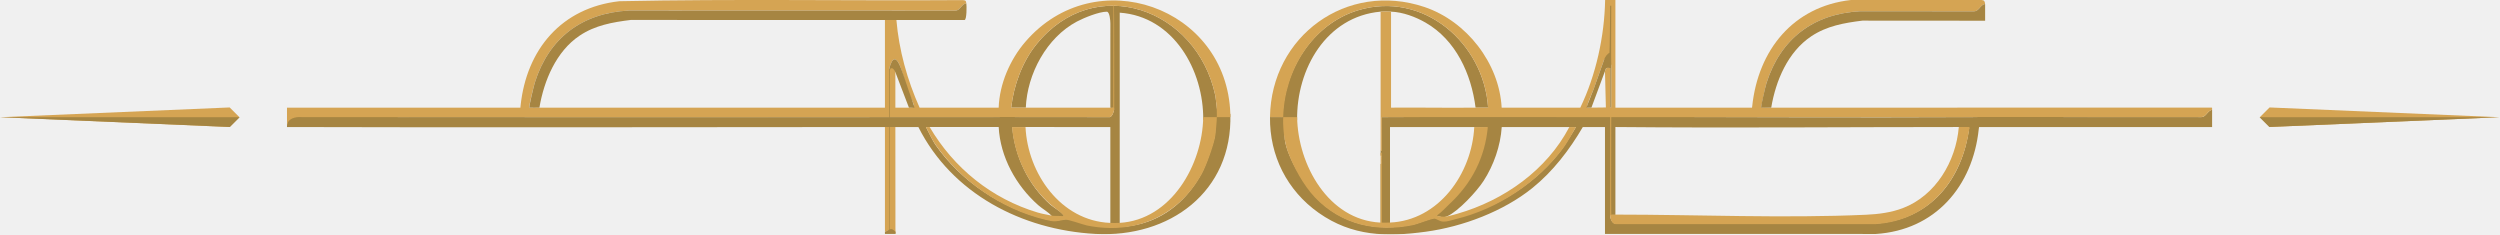
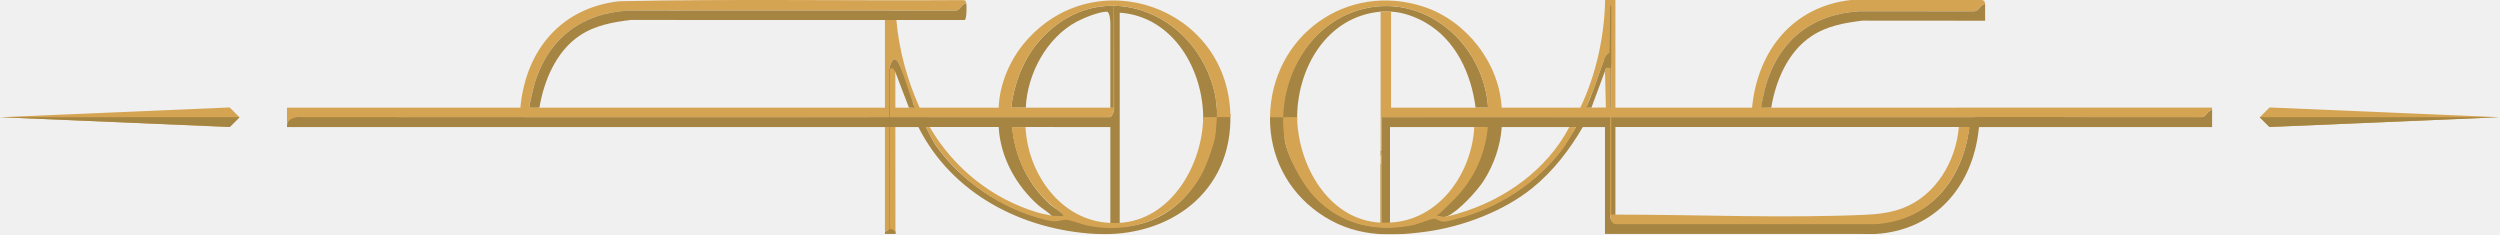
- <svg xmlns="http://www.w3.org/2000/svg" width="1269" height="119" viewBox="0 0 1269 119" fill="none">
-   <path d="M116.581 64.46L0 59.5L116.581 54.539L121.542 59.5L116.581 64.46Z" fill="#D5A453" />
-   <path d="M116.671 64.461L0.09 59.5H121.632L116.671 64.461Z" fill="#A58542" />
-   <mask id="mask0_1866_293" style="mask-type:luminance" maskUnits="userSpaceOnUse" x="145" y="0" width="978" height="119">
-     <path d="M1122.98 0H145.633V119H1122.98V0Z" fill="white" />
+ <svg xmlns="http://www.w3.org/2000/svg" width="1269" height="119" fill="none">
+   <style>.B{fill:#d5a453}.C{fill:#a68542}</style>
+   <path d="M116.581 64.46L0 59.5l116.581-4.961 4.961 4.961-4.961 4.96z" class="B" />
+   <path d="M116.671 64.461L.09 59.5h121.542l-4.961 4.961z" fill="#a58542" />
+   <mask id="A" maskUnits="userSpaceOnUse" x="145" y="0" width="978" height="119">
+     <path d="M1122.98 0H145.633V119H1122.98V0Z" fill="#fff" />
  </mask>
-   <g mask="url(#mask0_1866_293)">
-     <path d="M520.702 54.641C518.236 54.617 515.751 54.663 513.285 54.641C514.572 43.369 518.873 31.488 526.014 22.613C555.741 -14.336 607.432 4.41 616.848 48.282C617.213 49.985 617.828 57.481 618.17 57.82C618.363 58.013 620.271 57.631 621.002 57.82C621.439 57.931 621.304 58.977 621.598 58.884C622.335 58.656 623.272 57.475 624.522 57.822C625.751 97.415 593.575 120.822 555.931 118.733C518.802 116.672 483.187 98.355 466.168 64.483H449.191C348.808 64.483 246.055 64.804 145.663 64.483C145.655 62.894 145.769 62.756 145.856 61.811C145.856 57.454 149.604 59.451 152.798 59.385C189.39 59.382 228.147 59.451 264.612 59.432C266.232 59.432 266.884 59.451 268.931 59.451C333.695 59.451 396.736 59.475 460.605 59.438C494.54 59.419 529.142 59.361 563.358 59.451C564.457 59.321 565.485 56.612 565.533 55.454C565.589 54.093 564.254 55.208 563.608 54.644C563.608 40.686 563.629 26.13 563.629 11.982C563.629 10.504 563.297 5.962 561.806 5.941C557.952 5.888 550.169 9.063 546.647 10.933C531.264 19.101 521.409 37.5 520.702 54.644V54.641ZM568.374 113.438C566.859 113.526 565.131 113.502 563.608 113.438V64.496C551.761 64.496 545.068 64.481 533.134 64.481H520.702C518.414 64.481 516.101 64.443 513.813 64.481C515.069 79.421 522.012 93.945 533.165 103.888C534.915 105.448 539.7 107.969 540.293 110.006C540.658 111.266 537.917 110.896 537.358 110.813C536.082 110.631 535.417 109.804 535.004 109.728C534.834 109.696 534.643 109.762 534.473 109.728C534.304 109.693 534.114 109.762 533.944 109.728C532.059 107.519 529.241 106.104 527.05 104.174C515.739 94.197 507.726 79.696 506.931 64.478H473.837C472.899 64.478 472.274 64.473 472.16 64.478C471.559 64.51 470.868 64.478 470.004 64.478C470.913 66.279 473.764 71.992 474.712 73.345C487.891 92.136 508.237 105.752 530.702 111.229C536.107 112.548 535.887 111.997 540.822 111.184C542.819 110.856 550.528 113.414 553.28 113.973C577.477 118.886 597.862 109.987 609.85 88.166C612.05 84.159 615.977 72.887 616.71 68.647L617.106 60.465L610.751 60.995C611.111 35.665 595.63 8.338 568.371 6.433V113.435L568.374 113.438Z" fill="#A68542" />
-     <path d="M644.651 59.409H651.01C651.614 35.824 666.165 12.281 689.273 5.241C722.491 -4.879 753.221 21.885 755.361 54.644C753.248 54.66 751.116 54.615 749.002 54.644C746.838 37.535 739.009 20.306 723.587 11.463C718.444 8.515 712.053 6.147 706.096 5.911C703.909 5.824 702.497 5.758 700.799 5.911C673.234 8.353 658.023 35.056 658.423 61.003C656.183 60.532 654.294 60.137 652.067 61.003V69.213C652.067 77.816 662.16 94.091 668.154 100.373C681.309 114.161 698.9 117.713 717.225 113.978C719.959 113.422 726.434 110.681 728.09 110.628C729.308 110.588 731.135 111.995 733.217 112.066C735.159 112.132 737.187 111.044 739.11 110.583C760.439 105.456 780.212 92.745 793.187 75.26C794.104 74.023 799.493 65.423 799.928 64.486H762.282C761.641 74.057 758.243 83.809 753.062 91.829C749.641 97.126 740.381 107.127 734.7 109.735C732.642 110.681 731.03 110.143 728.675 109.277C729.991 106.467 732.921 105.146 735.016 103.207C746.444 92.634 753.285 80.329 754.76 64.708C752.469 64.687 750.862 64.486 748.499 64.486H705.564V113.443C704.031 113.507 702.33 113.523 700.799 113.443V83.25C701.538 83.25 700.948 82.082 701.168 79.77C701.308 78.308 701.61 79.23 700.799 79.013V76.518C701.613 76.293 700.969 76.542 701.268 76.552C701.268 71.073 701.268 61.498 701.213 59.454C797.782 58.866 898.863 59.851 995.608 59.454C995.608 59.507 1005.09 59.438 1005.09 59.385L1117.44 59.44C1119.89 59.366 1120.53 56.093 1122.98 55.706V64.486H1004.57L1004.41 65.593C1001.32 94.65 982.268 116.849 952.168 118.762L814.688 118.74V64.486H803.432C796.704 76.031 788.303 86.993 777.858 95.418C763.161 107.272 742.569 115.046 723.775 117.612C703.821 120.337 686.347 119.983 669.383 108.048C653.277 96.721 644.384 78.875 644.654 59.414L644.651 59.409ZM819.982 109.11C819.219 109.142 817.315 108.936 817.315 109.473C817.321 110.959 818.446 113.653 820.215 113.467L952.168 113.459C979.828 111.603 996.058 91.22 999.558 64.976C997.888 64.454 996.118 64.478 994.288 64.478C936.218 64.478 878.048 65.013 819.98 64.478V109.108L819.982 109.11Z" fill="#A68542" />
-     <path d="M490.509 1.672C488.062 2.061 487.421 5.332 484.974 5.406L319.127 5.356C295.399 6.614 278.592 19.313 271.478 41.928C270.94 43.642 268.43 53.572 268.697 54.639C270.262 54.739 272.243 54.639 273.801 54.639C274.431 54.639 275.083 54.639 276.2 54.66L449.19 54.642V10.147C451.126 10.144 453.075 10.152 455.014 10.147C456.315 25.537 460.536 40.602 466.787 54.642H506.925C507.327 42.642 512.654 30.323 520.424 21.265C555.898 -20.088 622.831 3.462 624.516 57.819C624.55 59.349 624.55 59.449 624.55 59.449H621.067C620.212 59.449 619.2 59.425 617.659 59.449C617.675 58.487 617.863 54.642 616.84 48.281C607.425 4.407 555.734 -14.339 526.007 22.611C518.867 31.486 514.566 43.367 513.279 54.639C515.744 54.66 518.229 54.617 520.694 54.639H565.112C565.205 54.639 565.113 5.578 565.195 2.765C565.195 2.683 565.369 2.673 565.372 2.673C565.375 2.673 565.457 2.71 565.459 2.779C565.573 5.369 565.576 54.669 565.571 54.751C565.56 54.972 565.573 55.087 565.56 55.428C565.512 56.586 564.45 59.319 563.351 59.449C529.133 59.361 494.53 59.416 460.597 59.435C396.728 59.469 333.628 59.449 269.648 59.449C267.534 59.449 266.226 59.428 264.605 59.431C227.643 59.449 189.923 59.449 153.225 59.449C150.129 59.203 145.788 59.95 145.655 64.147C145.655 61.858 145.568 57.672 145.666 54.642H264.16L264.232 53.76C267.217 25.071 285.049 3.896 314.384 0.62C372.431 -0.625 430.584 0.453 488.671 0.053C490.133 0.223 490.276 0.202 490.499 1.669L490.509 1.672ZM461.376 54.642C462.194 54.642 464.122 54.523 464.006 53.871C463.611 51.66 461.675 48.794 460.836 46.441C459.363 42.31 458.102 35.977 456.344 32.394C453.226 26.046 451.314 34.876 451.314 35.572C451.314 35.886 454.008 34.621 454.487 35.045C454.487 35.283 454.355 36.276 454.49 36.635V54.648C456.786 54.617 459.061 54.645 461.376 54.645V54.642ZM451.314 35.569C451.889 33.756 454.008 34.62 454.487 35.042C454.487 35.282 454.487 36.254 454.49 36.632" fill="#D5A453" />
-     <path d="M644.652 59.409C645.225 18.328 683.625 -9.67 723.027 3.546C744.416 10.721 761.038 32.013 762.243 54.644L802.148 54.663C810.11 38.165 814.427 18.41 814.761 0H819.983V54.641L1122.66 54.631C1123.04 54.631 1122.97 55.139 1122.97 55.701C1120.53 56.09 1119.89 59.361 1117.44 59.435L1005.09 59.379C1001.21 59.379 999.768 59.448 995.608 59.448H818.635C817.817 59.448 818.13 59.448 817.314 59.448C767.607 59.395 723.223 59.448 701.407 59.448V76.64C700.541 76.64 701.407 76.635 700.798 76.635V5.906C702.496 5.755 703.907 5.821 706.095 5.906V54.641C720.384 54.506 734.71 54.813 749.001 54.639C751.114 54.612 753.246 54.657 755.36 54.639C753.22 21.879 722.489 -4.886 689.272 5.236C666.166 12.276 651.952 35.858 651.348 59.446L644.65 59.406L644.652 59.409ZM814.686 36.102C815.364 34.703 814.954 34.242 817.335 34.513V54.58H817.865V33.188C817.865 31.944 815.015 28.262 814.157 30.54C813.299 32.818 809.917 42.334 808.868 45.379C808.362 46.847 805.019 53.932 805.679 54.639C806.73 54.639 807.226 54.639 807.8 54.639C810.216 54.639 813.476 54.551 815.142 54.551L814.686 36.099V36.102Z" fill="#D5A453" />
-     <path d="M490.509 1.671C490.705 2.95 490.763 9.902 489.627 10.167C478.096 10.149 466.548 10.117 455.019 10.146C453.081 10.151 451.131 10.143 449.193 10.146C406.199 10.22 363.19 10.106 320.189 10.125C310.906 11.28 302.132 12.813 294.242 18.078C282.355 26.013 276.113 40.89 273.806 54.641C271.939 54.641 270.265 54.742 268.702 54.641C268.58 53.529 270.943 43.644 271.483 41.931C278.597 19.315 295.404 6.616 319.132 5.358L484.979 5.408C487.424 5.334 488.065 2.06 490.515 1.673L490.509 1.671Z" fill="#A68542" />
-     <path d="M889.297 55.152L889.398 54.106C892.383 25.418 910.215 3.276 939.549 0H1005.82C1007.28 0.17 1007.42 0.548 1007.65 2.018C1005.2 2.408 1004.56 5.678 1002.11 5.753L944.289 5.702C920.559 6.96 903.75 19.66 896.636 42.275C896.099 43.989 894.073 53.495 893.898 54.639C895.463 54.739 897.484 54.731 899.036 54.872C899.56 54.919 900.535 55.269 901.361 55.007" fill="#D5A453" />
-     <path d="M945.349 10.472C936.069 11.627 927.288 13.16 919.398 18.425C907.513 26.36 901.382 40.89 899.075 54.641C897.523 54.641 895.5 54.657 893.9 54.641C893.887 53.473 896.101 43.991 896.638 42.278C903.752 19.662 920.558 6.963 944.288 5.705L1002.11 5.755C1004.56 5.681 1005.2 2.407 1007.65 2.021V10.517" fill="#A68542" />
-     <path d="M454.49 64.48L454.527 115.883C454.527 116.926 454.577 118.033 454.577 118.592C452.037 116.034 451.807 116.661 449.193 117.676V64.48C450.954 64.488 452.729 64.462 454.49 64.48Z" fill="#D5A453" />
-     <path d="M454.581 117.676V118.735C453.625 118.73 450.24 118.735 449.191 118.735C449.167 118.385 449.212 118.028 449.194 117.676C451.808 116.664 452.038 115.117 454.578 117.676H454.581Z" fill="#A68542" />
-     <path d="M994.288 64.48C996.028 64.501 997.988 64.48 999.738 64.48C996.238 90.722 979.838 111.902 952.168 113.758L820.219 113.766C818.449 113.952 817.39 111.255 817.319 109.772C817.308 109.563 817.319 58.908 817.319 58.746C817.356 58.677 817.811 58.826 817.867 58.775C817.867 59.048 817.748 108.964 817.867 108.927C818.59 108.927 819.337 108.927 819.972 108.927C862.02 108.927 905.45 110.901 947.408 108.996C953.588 108.715 959.988 107.865 965.798 105.667C982.548 99.321 992.868 81.913 994.288 64.483V64.48Z" fill="#D5A453" />
-     <path d="M658.42 59.451C658.794 83.682 674.258 111.592 700.622 112.98C702.153 113.059 703.853 113.043 705.389 112.98C730.399 111.949 747.153 88.02 748.332 64.483C750.723 64.488 752.988 64.472 755.223 64.483C753.748 80.104 747.016 93.145 735.587 103.718C733.49 105.657 732.454 107.095 729.228 109.542C731.082 109.86 732.065 110.212 734.523 109.86C736.636 109.409 738.302 108.909 739.817 108.475C763.381 101.718 785.178 86.322 796.585 64.483H799.93C796.288 71.146 794.535 73.824 793.616 75.061C780.638 92.546 760.202 106.115 738.874 111.242C736.954 111.703 734.605 112.566 732.663 112.5C730.582 112.429 729.212 110.959 727.994 110.999C726.339 111.052 719.784 113.756 717.048 114.312C698.723 118.046 680.663 114.066 667.51 100.275C661.516 93.992 656.423 84.365 653.799 77.249C650.819 69.173 651.354 59.451 651.354 59.451H658.423H658.42Z" fill="#D5A453" />
-     <path d="M700.801 77.517C701.654 77.517 701.191 77.522 701.41 77.522V113.598C700.957 113.598 701.741 113.606 700.801 113.606V77.52V77.517Z" fill="#D5A453" />
-     <path d="M454.49 36.632C454.487 36.25 454.487 36.87 454.487 36.632C454.154 35.718 452.578 33.239 451.654 35.593C451.614 35.697 451.609 117.896 451.598 118.092C451.595 118.147 451.53 118.269 451.464 118.277C451.398 118.285 451.329 118.182 451.326 118.11C451.326 118.017 451.312 35.609 451.312 35.57C451.312 34.862 453.227 26.046 456.341 32.391C458.1 35.975 459.901 42.217 461.374 46.349C462.211 48.701 463.371 51.712 464.004 53.868C464.091 54.17 464.158 54.445 464.201 54.639C463.552 54.639 461.999 54.618 461.374 54.639L454.487 36.629L454.49 36.632Z" fill="#A68542" />
-     <path d="M610.755 59.451H617.67C617.67 59.451 617.67 61.569 616.958 68.376C616.516 72.614 612.363 84.061 610.162 88.065C598.172 109.889 575.993 119.378 551.799 114.465C549.048 113.907 542.455 111.224 540.458 111.552C535.524 112.365 535.797 112.823 530.391 111.507C507.927 106.027 487.745 91.834 474.566 73.045C473.618 71.692 470.713 65.916 470.008 64.483C470.721 64.483 471.28 64.478 471.894 64.483C484.151 85.329 503.345 100.847 526.633 107.849C529.205 108.623 531.313 108.909 533.795 109.428C533.964 109.462 534.152 109.478 534.322 109.513L534.955 109.576C536.274 109.605 536.165 109.595 537.492 109.621C538.056 109.632 537.889 109.629 539.457 109.685C541.393 109.754 534.767 105.148 533.014 103.588C521.861 93.646 514.943 79.423 513.687 64.483H520.55C521.641 88.002 538.432 112.087 563.455 113.139C564.978 113.202 566.708 113.226 568.223 113.139C594.483 111.639 610.411 83.639 610.752 59.453L610.755 59.451Z" fill="#D5A453" />
-     <path d="M534.475 109.731C534.645 109.766 534.835 109.699 535.005 109.731L534.74 110.25L534.475 109.731Z" fill="#D5A453" />
-     <path d="M807.801 54.641C807.145 54.641 806.022 54.641 805.301 54.641C805.64 53.33 808.366 46.849 808.871 45.382C809.92 42.336 813.138 33.498 814.16 30.543C814.748 28.564 816.142 27.171 816.955 26.8C817.092 26.737 817.32 5.755 817.32 2.905C817.402 2.905 817.784 2.903 817.868 2.905C817.868 3.062 817.728 33.08 817.868 33.188V54.58H817.339V34.513C814.958 34.243 815.222 34.643 814.69 36.102C812.415 42.352 810.699 46.823 807.804 54.641H807.801Z" fill="#A68542" />
+   <g mask="url(#A)">
+     <path d="M520.702 54.641c-2.466-.024-4.951.022-7.417 0 1.287-11.272 5.588-23.153 12.729-32.028 29.727-36.949 81.418-18.203 90.834 25.669.365 1.703.98 9.199 1.322 9.538.193.193 2.101-.189 2.832 0 .437.111.302 1.157.596 1.064.737-.228 1.674-1.409 2.924-1.062 1.229 39.593-30.947 63-68.591 60.911-37.129-2.061-72.744-20.378-89.763-54.25h-16.977-303.528c-.008-1.589.106-1.727.193-2.672 0-4.357 3.748-2.36 6.942-2.426l111.814.047 4.319.019 191.674-.013 102.753.013c1.099-.13 2.127-2.839 2.175-3.997.056-1.361-1.279-.246-1.925-.81l.021-42.662c0-1.478-.332-6.02-1.823-6.041-3.854-.053-11.637 3.123-15.159 4.992-15.383 8.168-25.238 26.567-25.945 43.711v-.003zm47.672 58.797c-1.515.088-3.243.064-4.766 0V64.496c-11.847 0-18.54-.015-30.474-.015h-12.432c-2.288 0-4.601-.038-6.889 0 1.256 14.94 8.199 29.464 19.352 39.407 1.75 1.56 6.535 4.081 7.128 6.118.365 1.26-2.376.89-2.935.807-1.276-.182-1.941-1.009-2.354-1.085-.17-.032-.361.034-.531 0s-.359.034-.529 0c-1.885-2.209-4.703-3.624-6.894-5.554-11.311-9.977-19.324-24.478-20.119-39.696h-33.094c-.938 0-1.563-.005-1.677 0-.601.032-1.292 0-2.156 0 .909 1.801 3.76 7.514 4.708 8.867 13.179 18.791 33.525 32.407 55.99 37.884 5.405 1.319 5.185.768 10.12-.045 1.997-.328 9.706 2.23 12.458 2.789 24.197 4.913 44.582-3.986 56.57-25.807 2.2-4.007 6.127-15.279 6.86-19.519l.396-8.182-6.355.53c.36-25.33-15.121-52.657-42.38-54.562v107.002l.003.003zm76.277-54.029h6.359c.604-23.585 15.155-47.128 38.263-54.168 33.218-10.12 63.948 16.643 66.088 49.403-2.113.016-4.245-.029-6.359 0-2.164-17.109-9.993-34.338-25.415-43.181-5.143-2.948-11.534-5.316-17.491-5.551-2.187-.087-3.599-.154-5.297 0-27.565 2.442-42.776 29.145-42.376 55.092-2.24-.471-4.129-.866-6.356 0v8.21c0 8.603 10.093 24.878 16.087 31.16 13.155 13.788 30.746 17.34 49.071 13.605 2.734-.556 9.209-3.297 10.865-3.35 1.218-.04 3.045 1.367 5.127 1.438 1.942.066 3.97-1.022 5.893-1.483 21.329-5.127 41.102-17.838 54.077-35.323.917-1.237 6.306-9.837 6.741-10.774h-37.646c-.641 9.571-4.039 19.323-9.22 27.343-3.421 5.297-12.681 15.298-18.362 17.906-2.058.946-3.67.408-6.025-.458 1.316-2.81 4.246-4.131 6.341-6.07 11.428-10.573 18.269-22.878 19.744-38.499-2.291-.021-3.898-.222-6.261-.222h-42.935v48.957c-1.533.064-3.234.08-4.765 0V83.25c.739 0 .149-1.168.369-3.48.14-1.462.442-.54-.369-.757v-2.495c.814-.225.17.024.469.034l-.055-17.098h294.395c0 .053 9.482-.016 9.482-.069l112.35.055c2.45-.074 3.09-3.347 5.54-3.734v8.78h-118.41l-.16 1.107c-3.09 29.057-22.142 51.256-52.242 53.169l-137.48-.022V64.486h-11.256c-6.728 11.545-15.129 22.507-25.574 30.932-14.697 11.854-35.289 19.628-54.083 22.194-19.954 2.725-37.428 2.371-54.392-9.564-16.106-11.327-24.999-29.173-24.729-48.634l-.003-.005zm175.331 49.701c-.763.032-2.667-.174-2.667.363.006 1.486 1.131 4.18 2.9 3.994l131.953-.008c27.66-1.856 43.89-22.239 47.39-48.483-1.67-.522-3.44-.498-5.27-.498H819.98v44.63l.002.002z" class="C" />
+     <path d="M490.509 1.672c-2.447.389-3.088 3.66-5.535 3.734l-165.847-.05c-23.728 1.258-40.535 13.958-47.649 36.573-.538 1.714-3.048 11.643-2.781 12.711 1.565.1 3.546 0 5.104 0l2.399.021 172.99-.019V10.147h5.824c1.301 15.39 5.522 30.456 11.773 44.495h40.138c.402-12 5.729-24.318 13.499-33.376C555.898-20.088 622.831 3.462 624.516 57.82l.034 1.629h-3.483c-.855 0-1.867-.024-3.408 0 .016-.961.204-4.807-.819-11.168-9.415-43.873-61.106-62.619-90.833-25.67-7.14 8.875-11.441 20.757-12.728 32.029h7.415 44.418c.093 0 .001-49.061.083-51.874 0-.082.174-.093.177-.093s.085.037.087.106c.114 2.59.117 51.89.112 51.972-.011.222.002.336-.011.678-.048 1.157-1.11 3.89-2.209 4.02l-102.754-.013-190.949.013c-2.114 0-3.422-.021-5.043-.018l-111.38.018c-3.096-.246-7.437.501-7.57 4.699l.011-9.506H264.16l.072-.882c2.985-28.689 20.817-49.864 50.152-53.14 58.047-1.245 116.2-.167 174.287-.567 1.462.17 1.605.148 1.828 1.616l.01.003zm-29.133 52.97c.818 0 2.746-.119 2.63-.77-.395-2.212-2.331-5.078-3.17-7.43-1.473-4.131-2.734-10.464-4.492-14.047-3.118-6.349-5.03 2.481-5.03 3.178 0 .313 2.694-.951 3.173-.527 0 .238-.132 1.231.003 1.589v18.013l6.886-.003v-.003zM451.314 35.57c.575-1.814 2.694-.95 3.173-.527l.003 1.589m190.162 22.777c.573-41.081 38.973-69.079 78.375-55.863 21.389 7.175 38.011 28.466 39.216 51.098l39.905.019C810.11 38.165 814.427 18.41 814.761 0h5.222v54.641l302.677-.01c.38 0 .31.508.31 1.07-2.44.389-3.08 3.66-5.53 3.734l-112.35-.056-9.482.069H818.635h-1.321c-49.707-.053-94.091 0-115.907 0V76.64c-.866 0 0-.005-.609-.005V5.906c1.698-.151 3.109-.085 5.297 0v48.735l42.906-.002h6.359c-2.14-32.76-32.871-59.525-66.088-49.403-23.106 7.04-37.32 30.622-37.924 54.21l-6.698-.04.002.003zm170.034-23.307c.678-1.399.268-1.859 2.649-1.589V54.58h.53V33.188c0-1.245-2.85-4.926-3.708-2.649a1063.24 1063.24 0 0 0-5.289 14.839c-.506 1.468-3.849 8.553-3.189 9.26h2.121l7.342-.088-.456-18.452v.003z" class="B" />
+     <path d="M490.509 1.671c.196 1.279.254 8.232-.882 8.496l-34.608-.021c-1.938.005-3.888-.003-5.826 0-42.994.074-86.003-.04-129.004-.021-9.283 1.155-18.057 2.688-25.947 7.953-11.887 7.935-18.129 22.812-20.436 36.563-1.867 0-3.541.101-5.104 0-.122-1.112 2.241-10.997 2.781-12.71 7.114-22.616 23.921-35.315 47.649-36.573l165.847.05c2.445-.074 3.086-3.348 5.536-3.734l-.006-.003z" class="C" />
+     <path d="M889.297 55.152l.101-1.046C892.383 25.418 910.215 3.276 939.549 0h66.271c1.46.17 1.6.548 1.83 2.018-2.45.389-3.09 3.66-5.54 3.734l-57.821-.05c-23.73 1.258-40.539 13.958-47.653 36.573-.537 1.714-2.563 11.22-2.738 12.364 1.565.1 3.586.092 5.138.233.524.047 1.499.397 2.325.135" class="B" />
+     <path d="M945.349 10.472c-9.28 1.155-18.061 2.688-25.951 7.954-11.885 7.935-18.016 22.465-20.323 36.216H893.9c-.013-1.168 2.201-10.65 2.738-12.363 7.114-22.616 23.92-35.315 47.65-36.573l57.822.05c2.45-.074 3.09-3.348 5.54-3.734v8.496" class="C" />
+     <path d="M454.49 64.48l.037 51.403.05 2.709c-2.54-2.558-2.77-1.931-5.384-.916V64.48h5.297z" class="B" />
+     <path d="M454.581 117.676v1.059c-.956-.005-4.341 0-5.39 0-.024-.35.021-.707.003-1.059 2.614-1.012 2.844-2.559 5.384 0h.003z" class="C" />
+     <path d="M994.288 64.48h5.45c-3.5 26.242-19.9 47.422-47.57 49.278l-131.949.008c-1.77.186-2.829-2.511-2.9-3.994-.011-.209 0-50.864 0-51.026.037-.069.492.08.548.029v50.152h2.105c42.048 0 85.478 1.974 127.436.069 6.18-.281 12.58-1.131 18.39-3.329 16.75-6.346 27.07-23.754 28.49-41.184v-.003zM658.42 59.451c.374 24.231 15.838 52.141 42.202 53.529 1.531.079 3.231.063 4.767 0 25.01-1.031 41.764-24.96 42.943-48.497h6.891c-1.475 15.621-8.207 28.662-19.636 39.235-2.097 1.939-3.133 3.377-6.359 5.824 1.854.318 2.837.67 5.295.318 2.113-.451 3.779-.951 5.294-1.385 23.564-6.757 45.361-22.153 56.768-43.992h3.345c-3.642 6.663-5.395 9.341-6.314 10.578-12.978 17.485-33.414 31.054-54.742 36.181-1.92.461-4.269 1.324-6.211 1.258-2.081-.071-3.451-1.541-4.669-1.501-1.655.053-8.21 2.757-10.946 3.313-18.325 3.734-36.385-.246-49.538-14.037-5.994-6.283-11.087-15.91-13.711-23.026-2.98-8.076-2.445-17.798-2.445-17.798h7.069-.003z" class="B" />
+     <path d="M700.801 77.517l.609.005v36.076c-.453 0 .331.008-.609.008V77.52v-.003z" class="B" />
+     <path d="M454.49 36.632c-.003-.382-.003.238-.003 0-.333-.914-1.909-3.393-2.833-1.039-.04.104-.045 82.303-.056 82.499-.003.055-.068.177-.134.185s-.135-.095-.138-.167l-.014-82.54c0-.708 1.915-9.524 5.029-3.179 1.759 3.584 3.56 9.826 5.033 13.958.837 2.352 1.997 5.363 2.63 7.519.087.302.154.577.197.771-.649 0-2.202-.021-2.827 0l-6.887-18.01.003.003z" class="C" />
+     <path d="M610.755 59.451h6.915s0 2.118-.712 8.925c-.442 4.238-4.595 15.685-6.796 19.689-11.99 21.824-34.169 31.313-58.363 26.4-2.751-.558-9.344-3.241-11.341-2.913-4.934.813-4.661 1.271-10.067-.045-22.464-5.48-42.646-19.673-55.825-38.462-.948-1.353-3.853-7.129-4.558-8.562h1.886c12.257 20.846 31.451 36.364 54.739 43.366 2.572.774 4.68 1.06 7.162 1.579.169.034.357.05.527.085l.633.063 2.537.045 1.965.064c1.936.069-4.69-4.537-6.443-6.097-11.153-9.942-18.071-24.165-19.327-39.105h6.863c1.091 23.519 17.882 47.604 42.905 48.656 1.523.063 3.253.087 4.768 0 26.26-1.5 42.188-29.5 42.529-53.686l.003-.002z" class="B" />
+     <path d="M534.475 109.731c.17.035.36-.032.53 0l-.265.519-.265-.519z" class="B" />
+     <path d="M807.801 54.641h-2.5c.339-1.311 3.065-7.792 3.57-9.259l5.289-14.839c.588-1.978 1.982-3.372 2.795-3.742.137-.064.365-21.045.365-23.895h.548v30.283V54.58h-.529V34.513c-2.381-.27-2.117.13-2.649 1.589l-6.886 18.539h-.003z" class="C" />
  </g>
-   <path d="M1152.03 64.461L1268.62 59.5L1152.03 54.54L1147.07 59.5L1152.03 64.461Z" fill="#D5A453" />
-   <path d="M1151.94 64.461L1268.53 59.5H1146.98L1151.94 64.461Z" fill="#A58542" />
+   <path d="M1152.03 64.461l116.59-4.961-116.59-4.96-4.96 4.96 4.96 4.961z" class="B" />
+   <path d="M1151.94 64.461l116.59-4.961h-121.55l4.96 4.961z" fill="#a58542" />
</svg>
